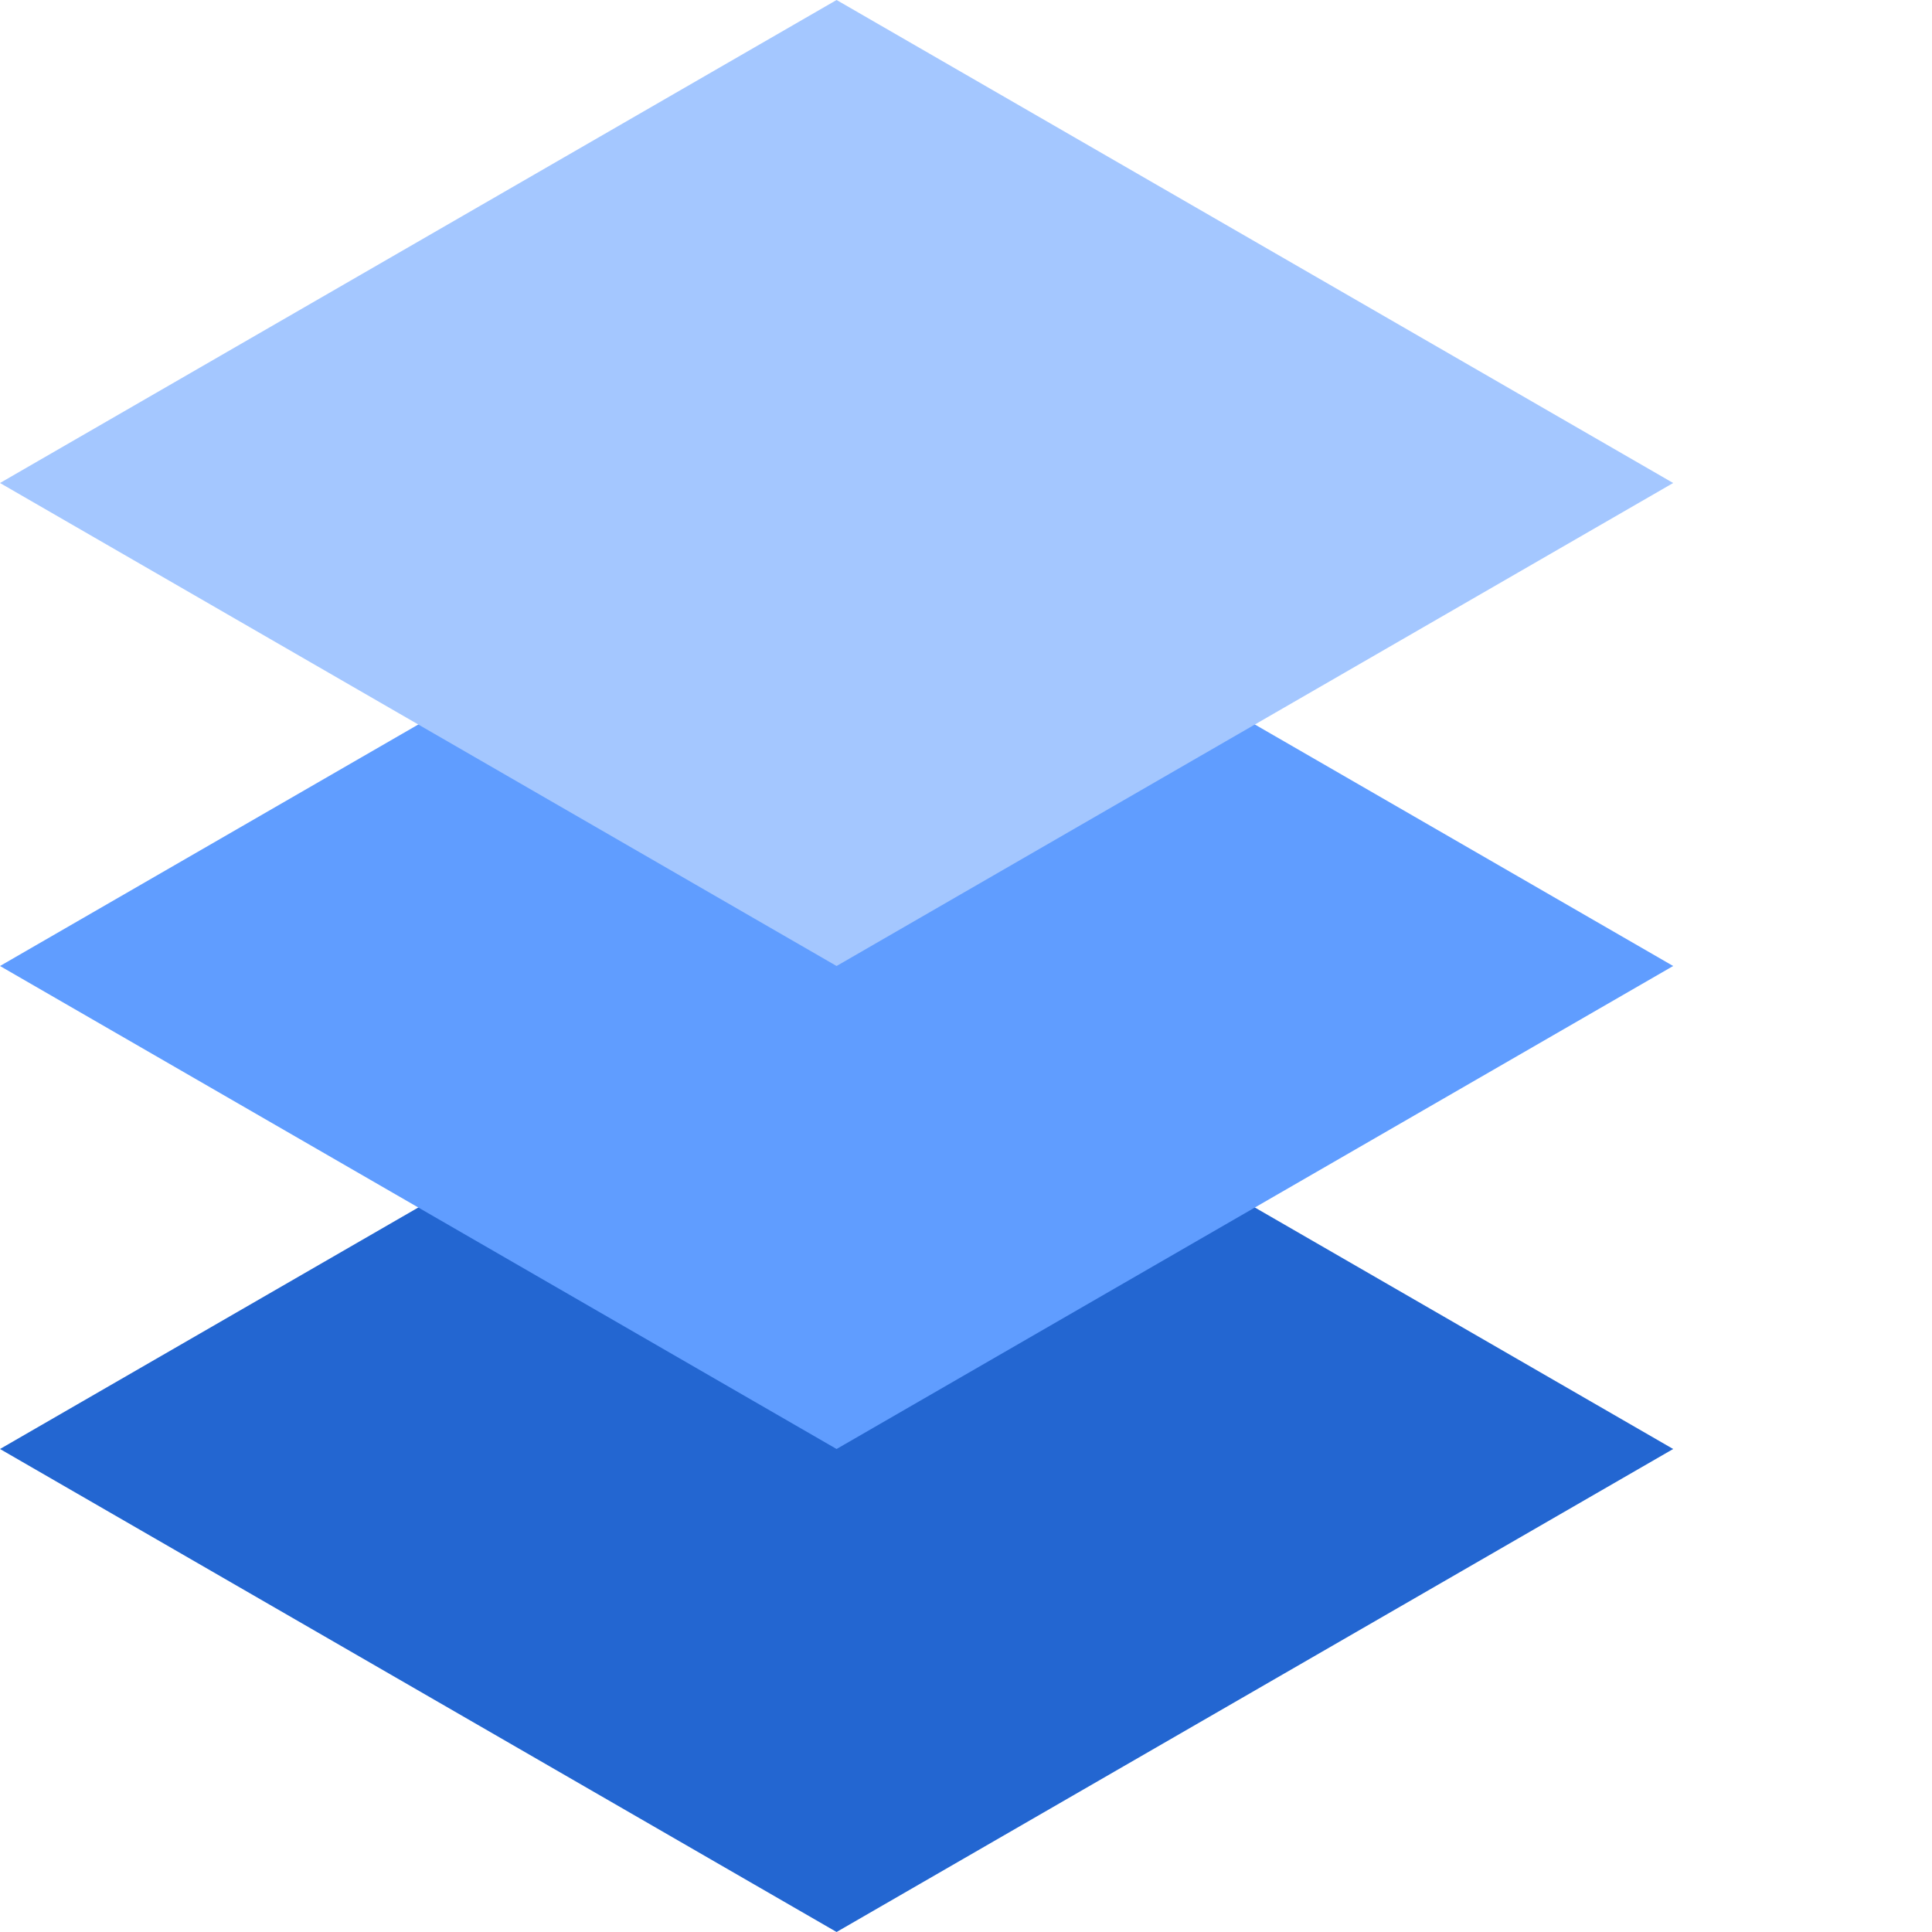
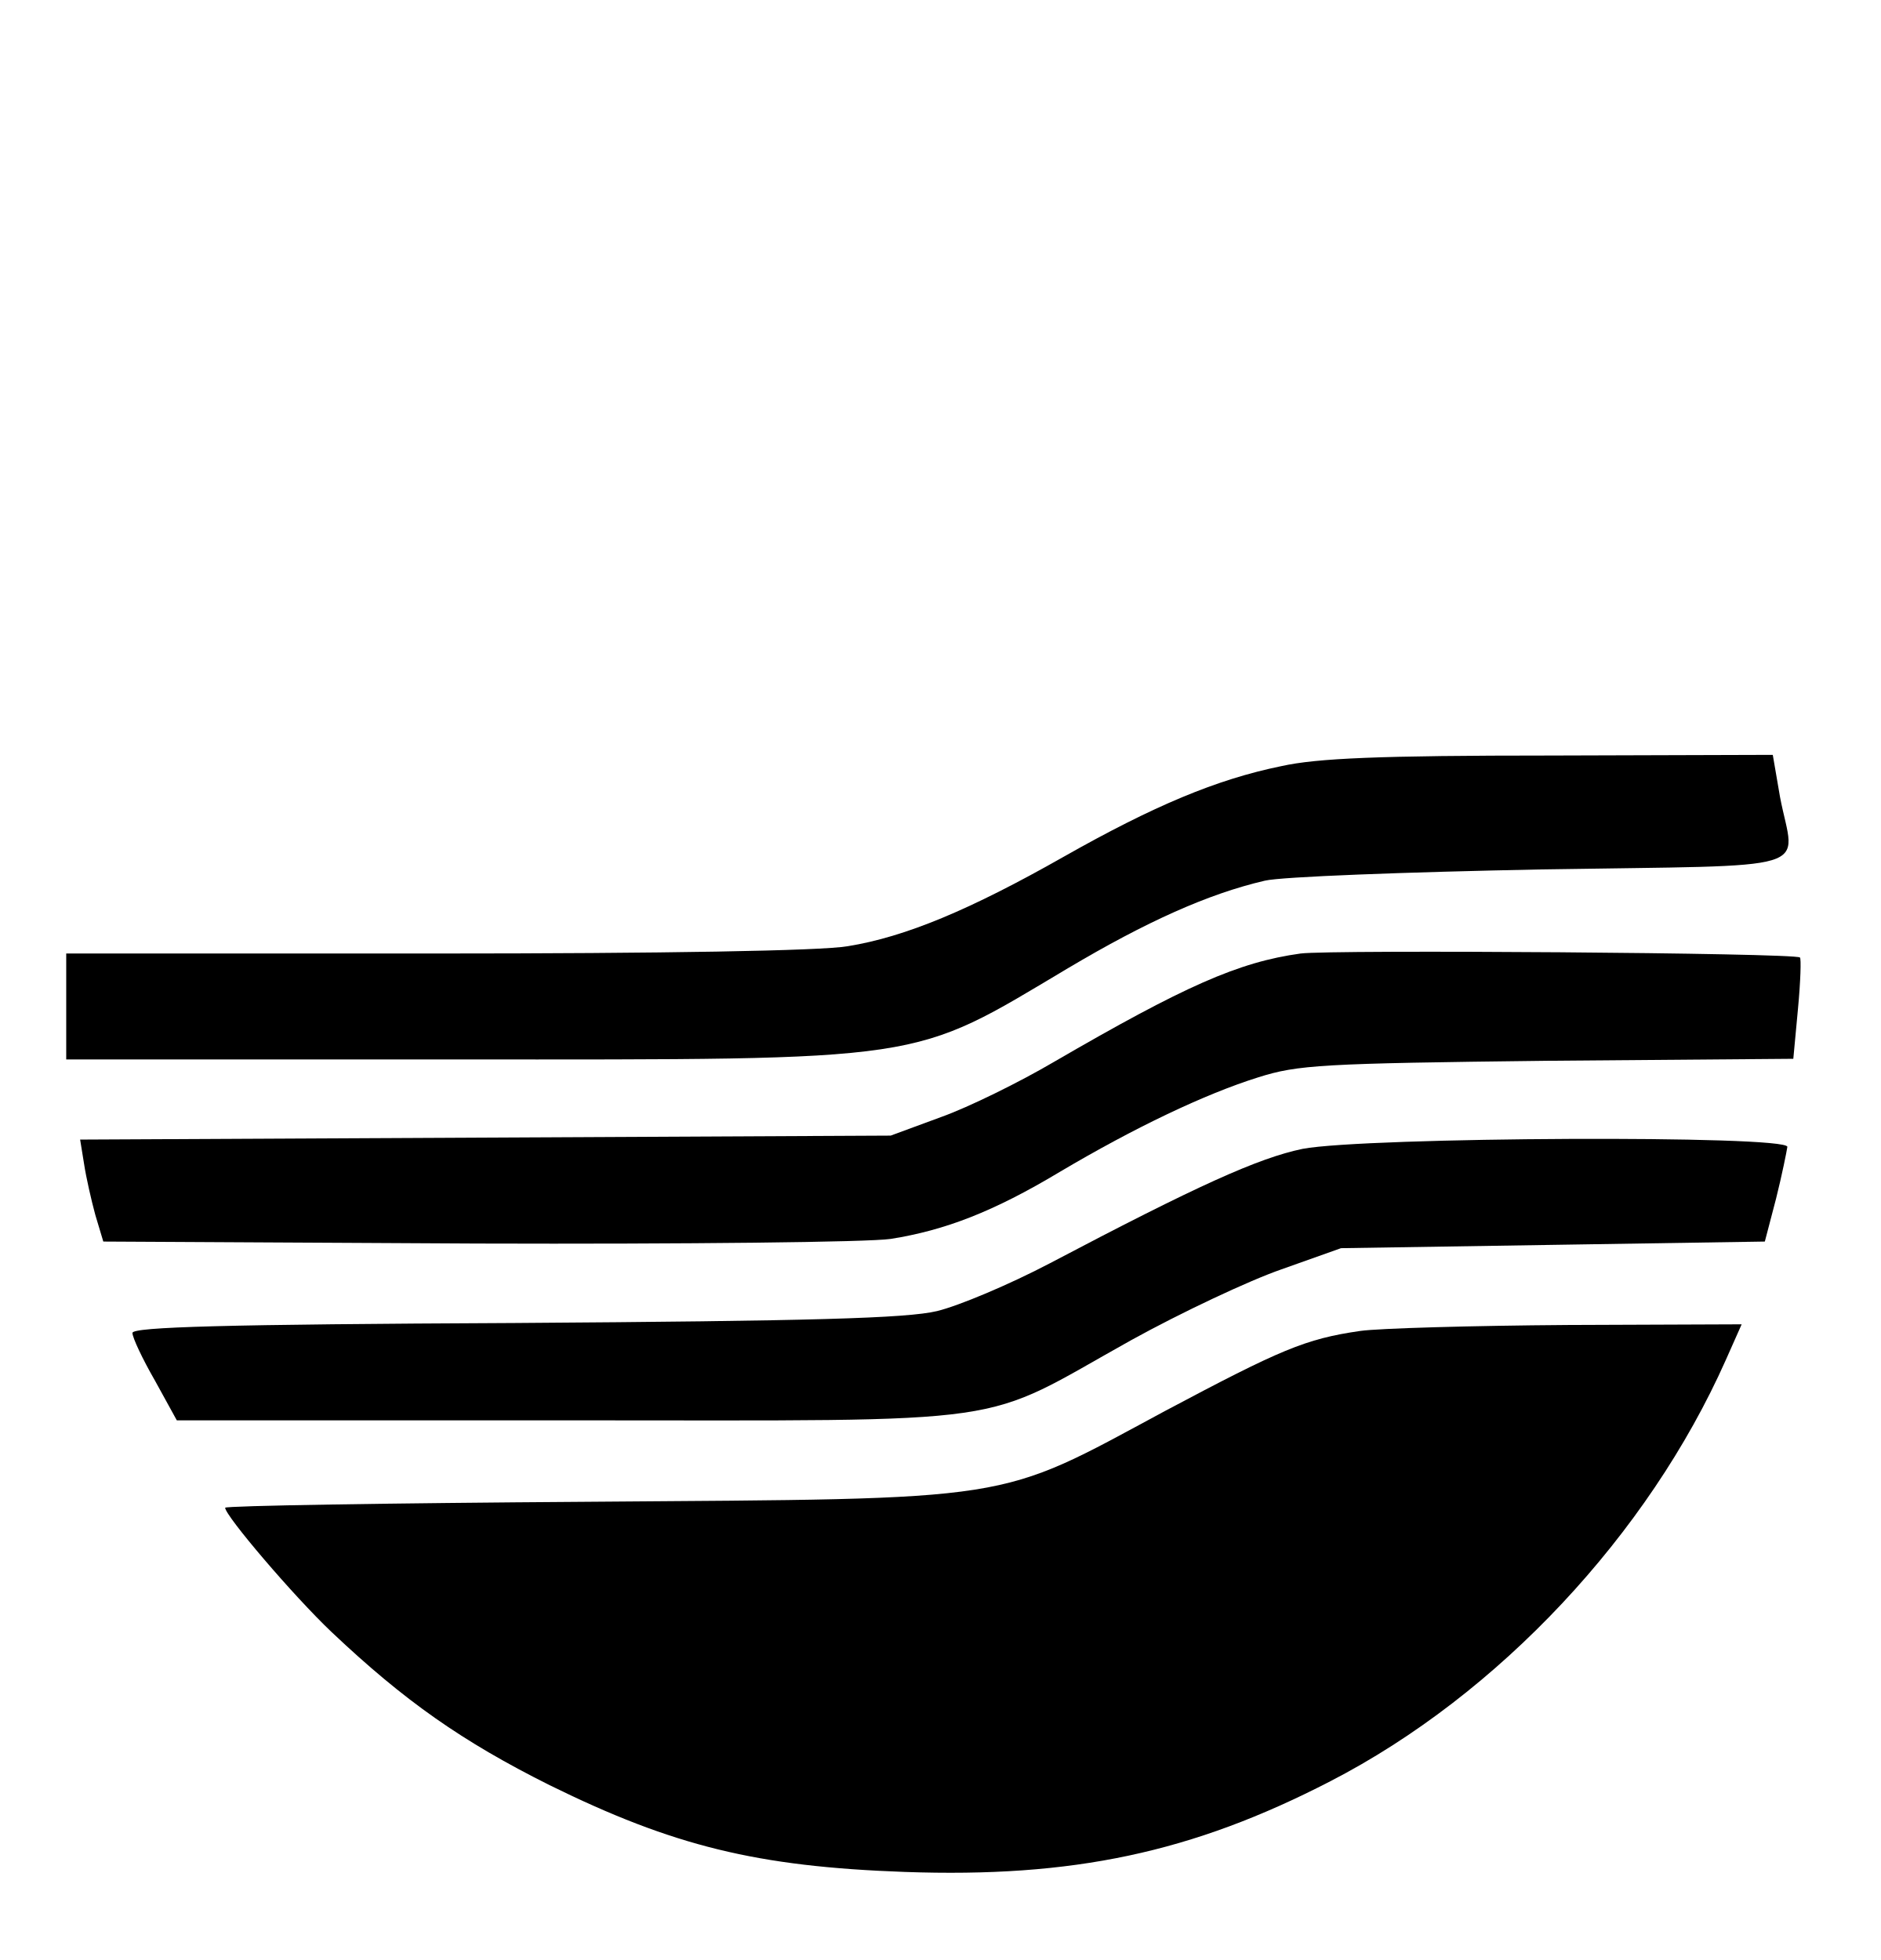
- <svg xmlns="http://www.w3.org/2000/svg" version="1.1" width="256" height="256" viewbox="0 0 949 256">
-   <path fill="#2366d1" d="M110.851 128L221.703 192L110.851 256L0 192Z" />
-   <path fill="#609dff" d="M110.851 64L221.703 128L110.851 192L0 128Z" />
-   <path fill="#a4c7ff" d="M110.851 0L221.703 64L110.851 128L0 64Z" />
+ <svg xmlns="http://www.w3.org/2000/svg" version="1.0" width="284pt" height="296pt" viewBox="0 0 284 296" preserveAspectRatio="xMidYMid meet">
+   <g transform="translate(0,296) scale(0.1,-0.1)" fill="#000000" stroke="none">
+     <path d="M1935 1803 c-98 -20 -193 -60 -329 -137 -141 -80 -239 -121 -326 -135 -40 -7 -281 -11 -622 -11 l-558 0 0 -80 0 -80 586 0 c722 0 687 -5 927 138 118 70 211 112 297 132 25 6 213 13 418 17 425 7 382 -6 360 109 l-11 64 -336 -1 c-258 0 -352 -4 -406 -16z" />
+     <path d="M1964 1520 c-94 -13 -175 -49 -373 -164 -51 -30 -128 -68 -170 -83 l-76 -28 -612 -3 -612 -3 6 -37 c3 -20 11 -55 17 -77 l12 -40 564 -3 c315 -1 592 2 625 7 82 13 155 41 255 101 113 67 220 118 300 143 60 19 96 21 436 25 l372 3 7 75 c4 42 5 77 3 78 -8 7 -707 12 -754 6z" />
+     <path d="M1967 1225 c-67 -14 -158 -55 -382 -173 -61 -32 -137 -64 -170 -72 -46 -11 -191 -15 -637 -18 -439 -2 -578 -6 -578 -15 0 -7 15 -39 34 -72 l33 -60 594 0 c689 0 612 -10 847 121 76 42 178 90 227 107 l90 32 320 5 320 5 17 65 c9 36 16 71 17 78 1 18 -637 15 -732 -3z" />
+     <path d="M2054 950 c-83 -12 -120 -28 -295 -121 -258 -139 -218 -132 -872 -137 -301 -2 -547 -6 -547 -9 0 -12 103 -133 161 -188 110 -104 197 -165 329 -231 187 -92 313 -123 536 -131 254 -9 434 29 643 137 254 131 480 373 597 636 l24 54 -263 -1 c-144 -1 -285 -5 -313 -9z" />
+   </g>
</svg>
